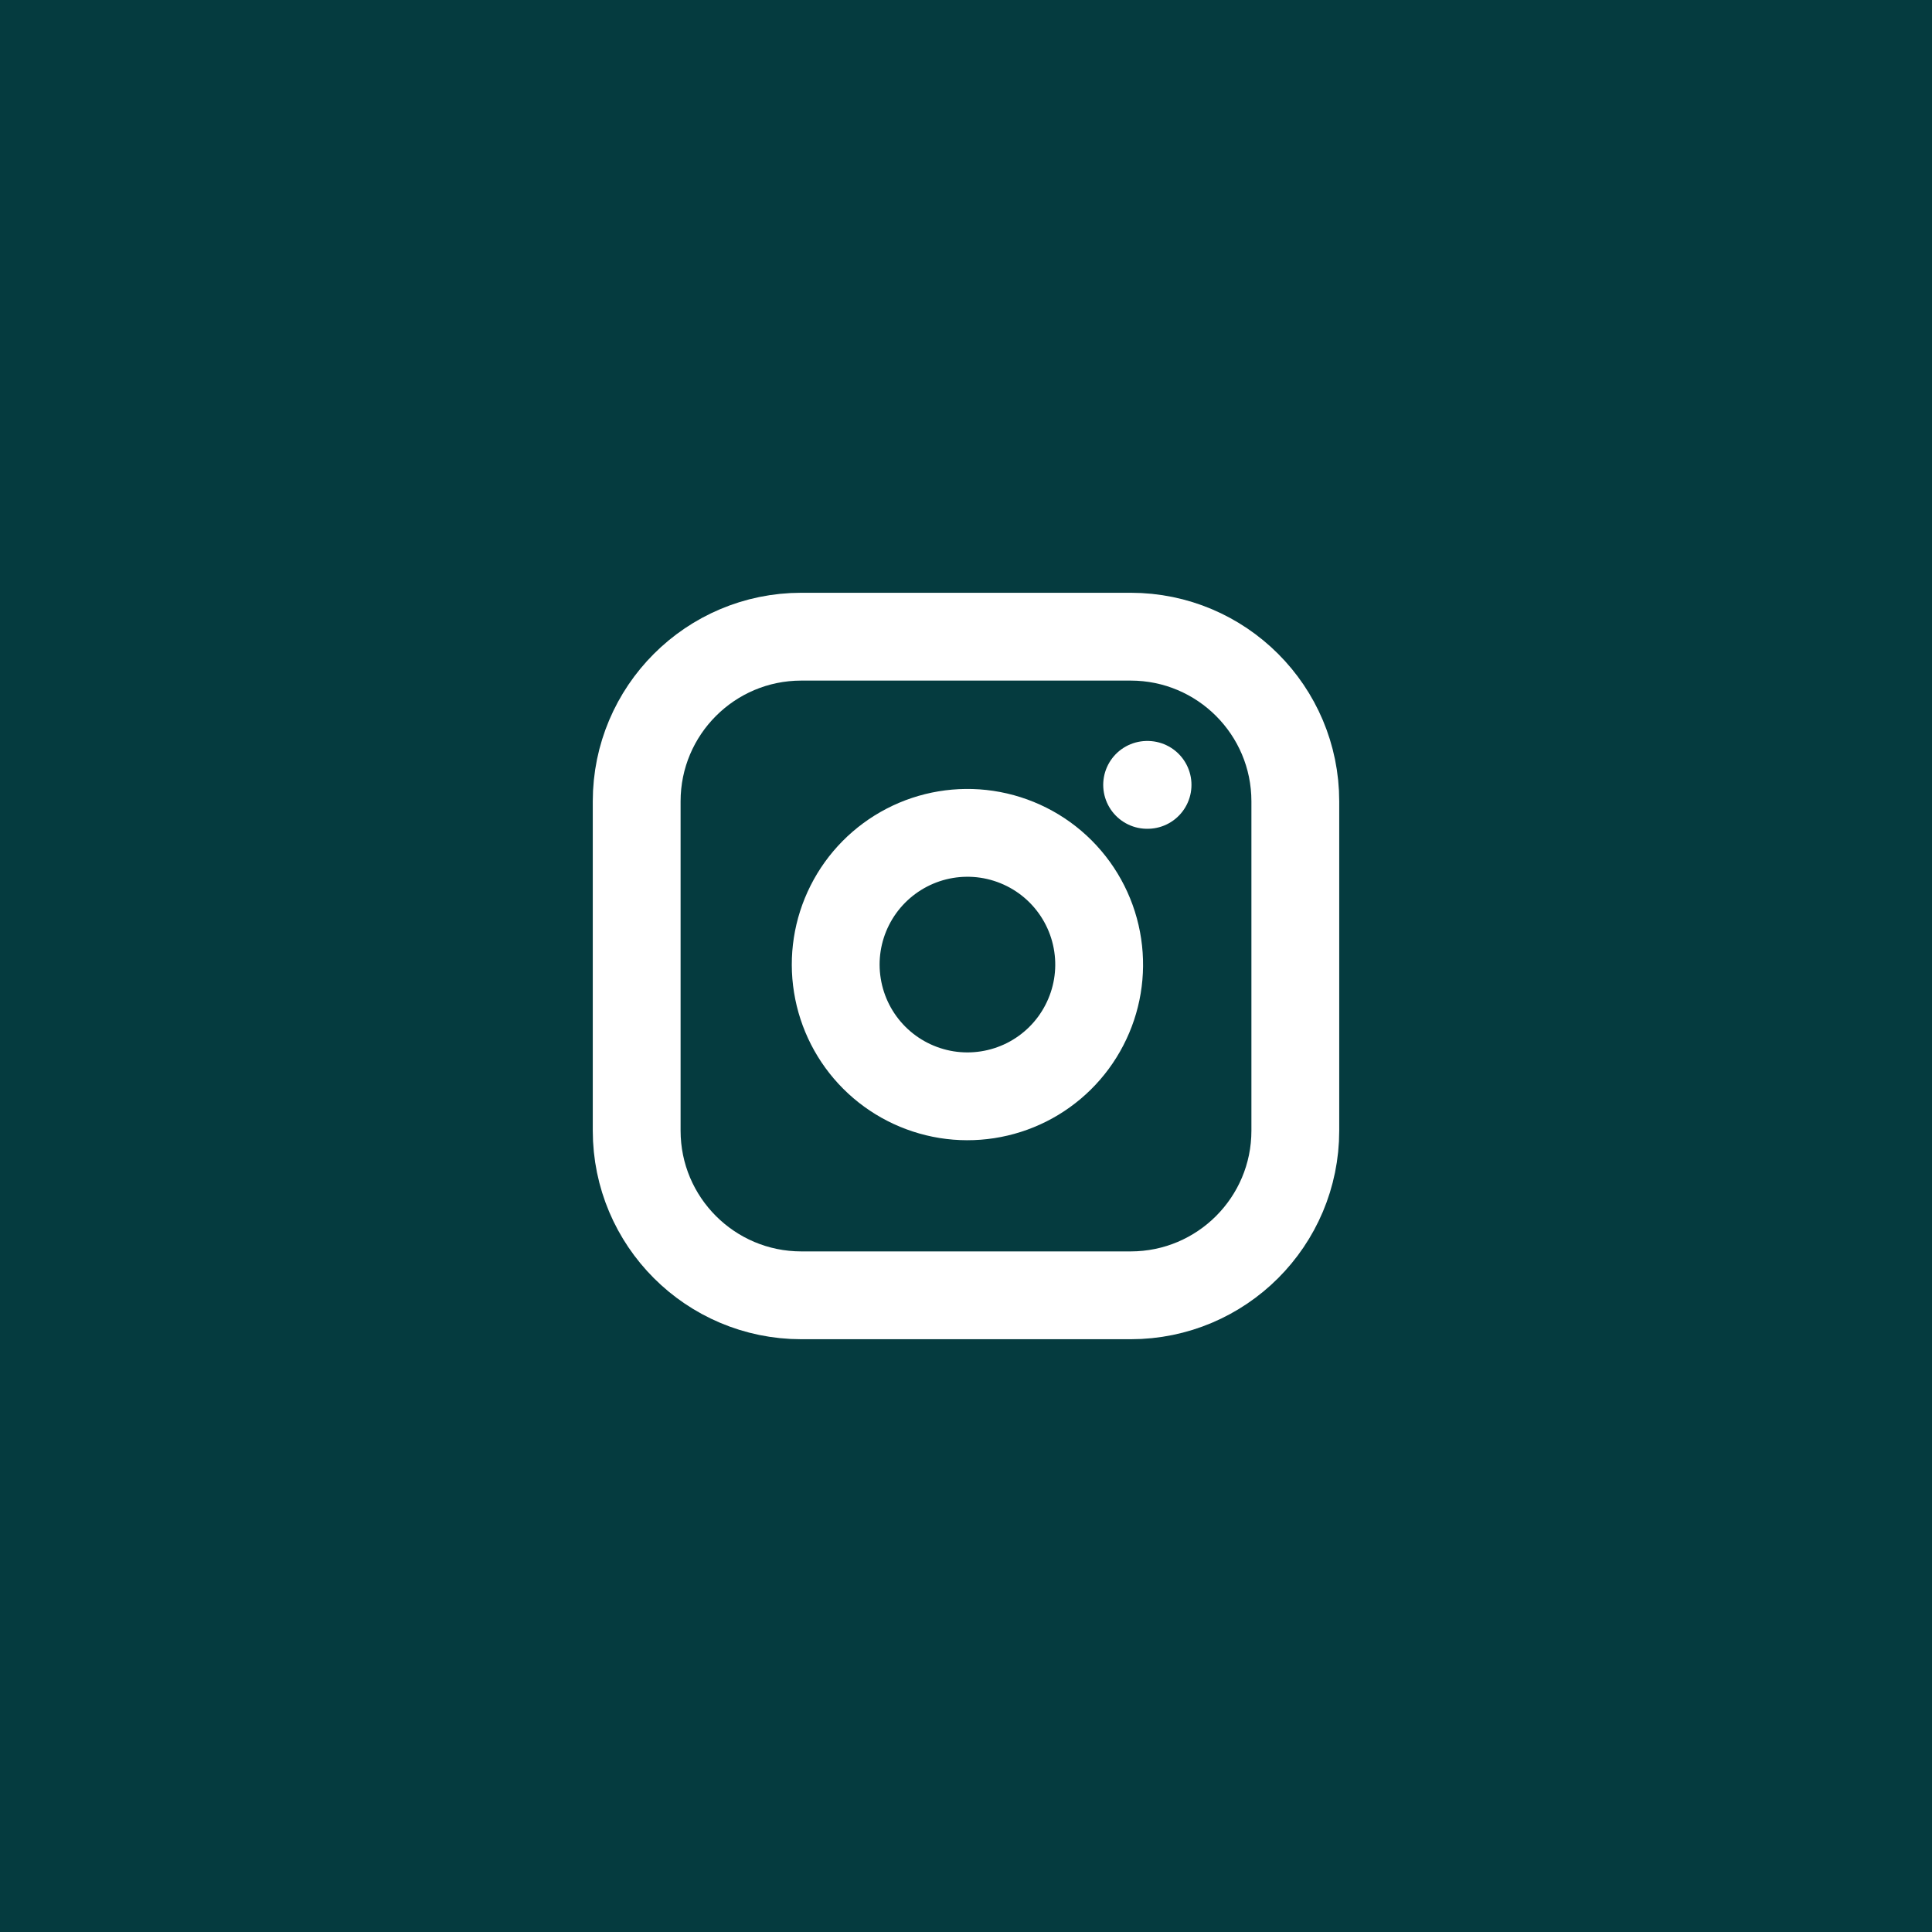
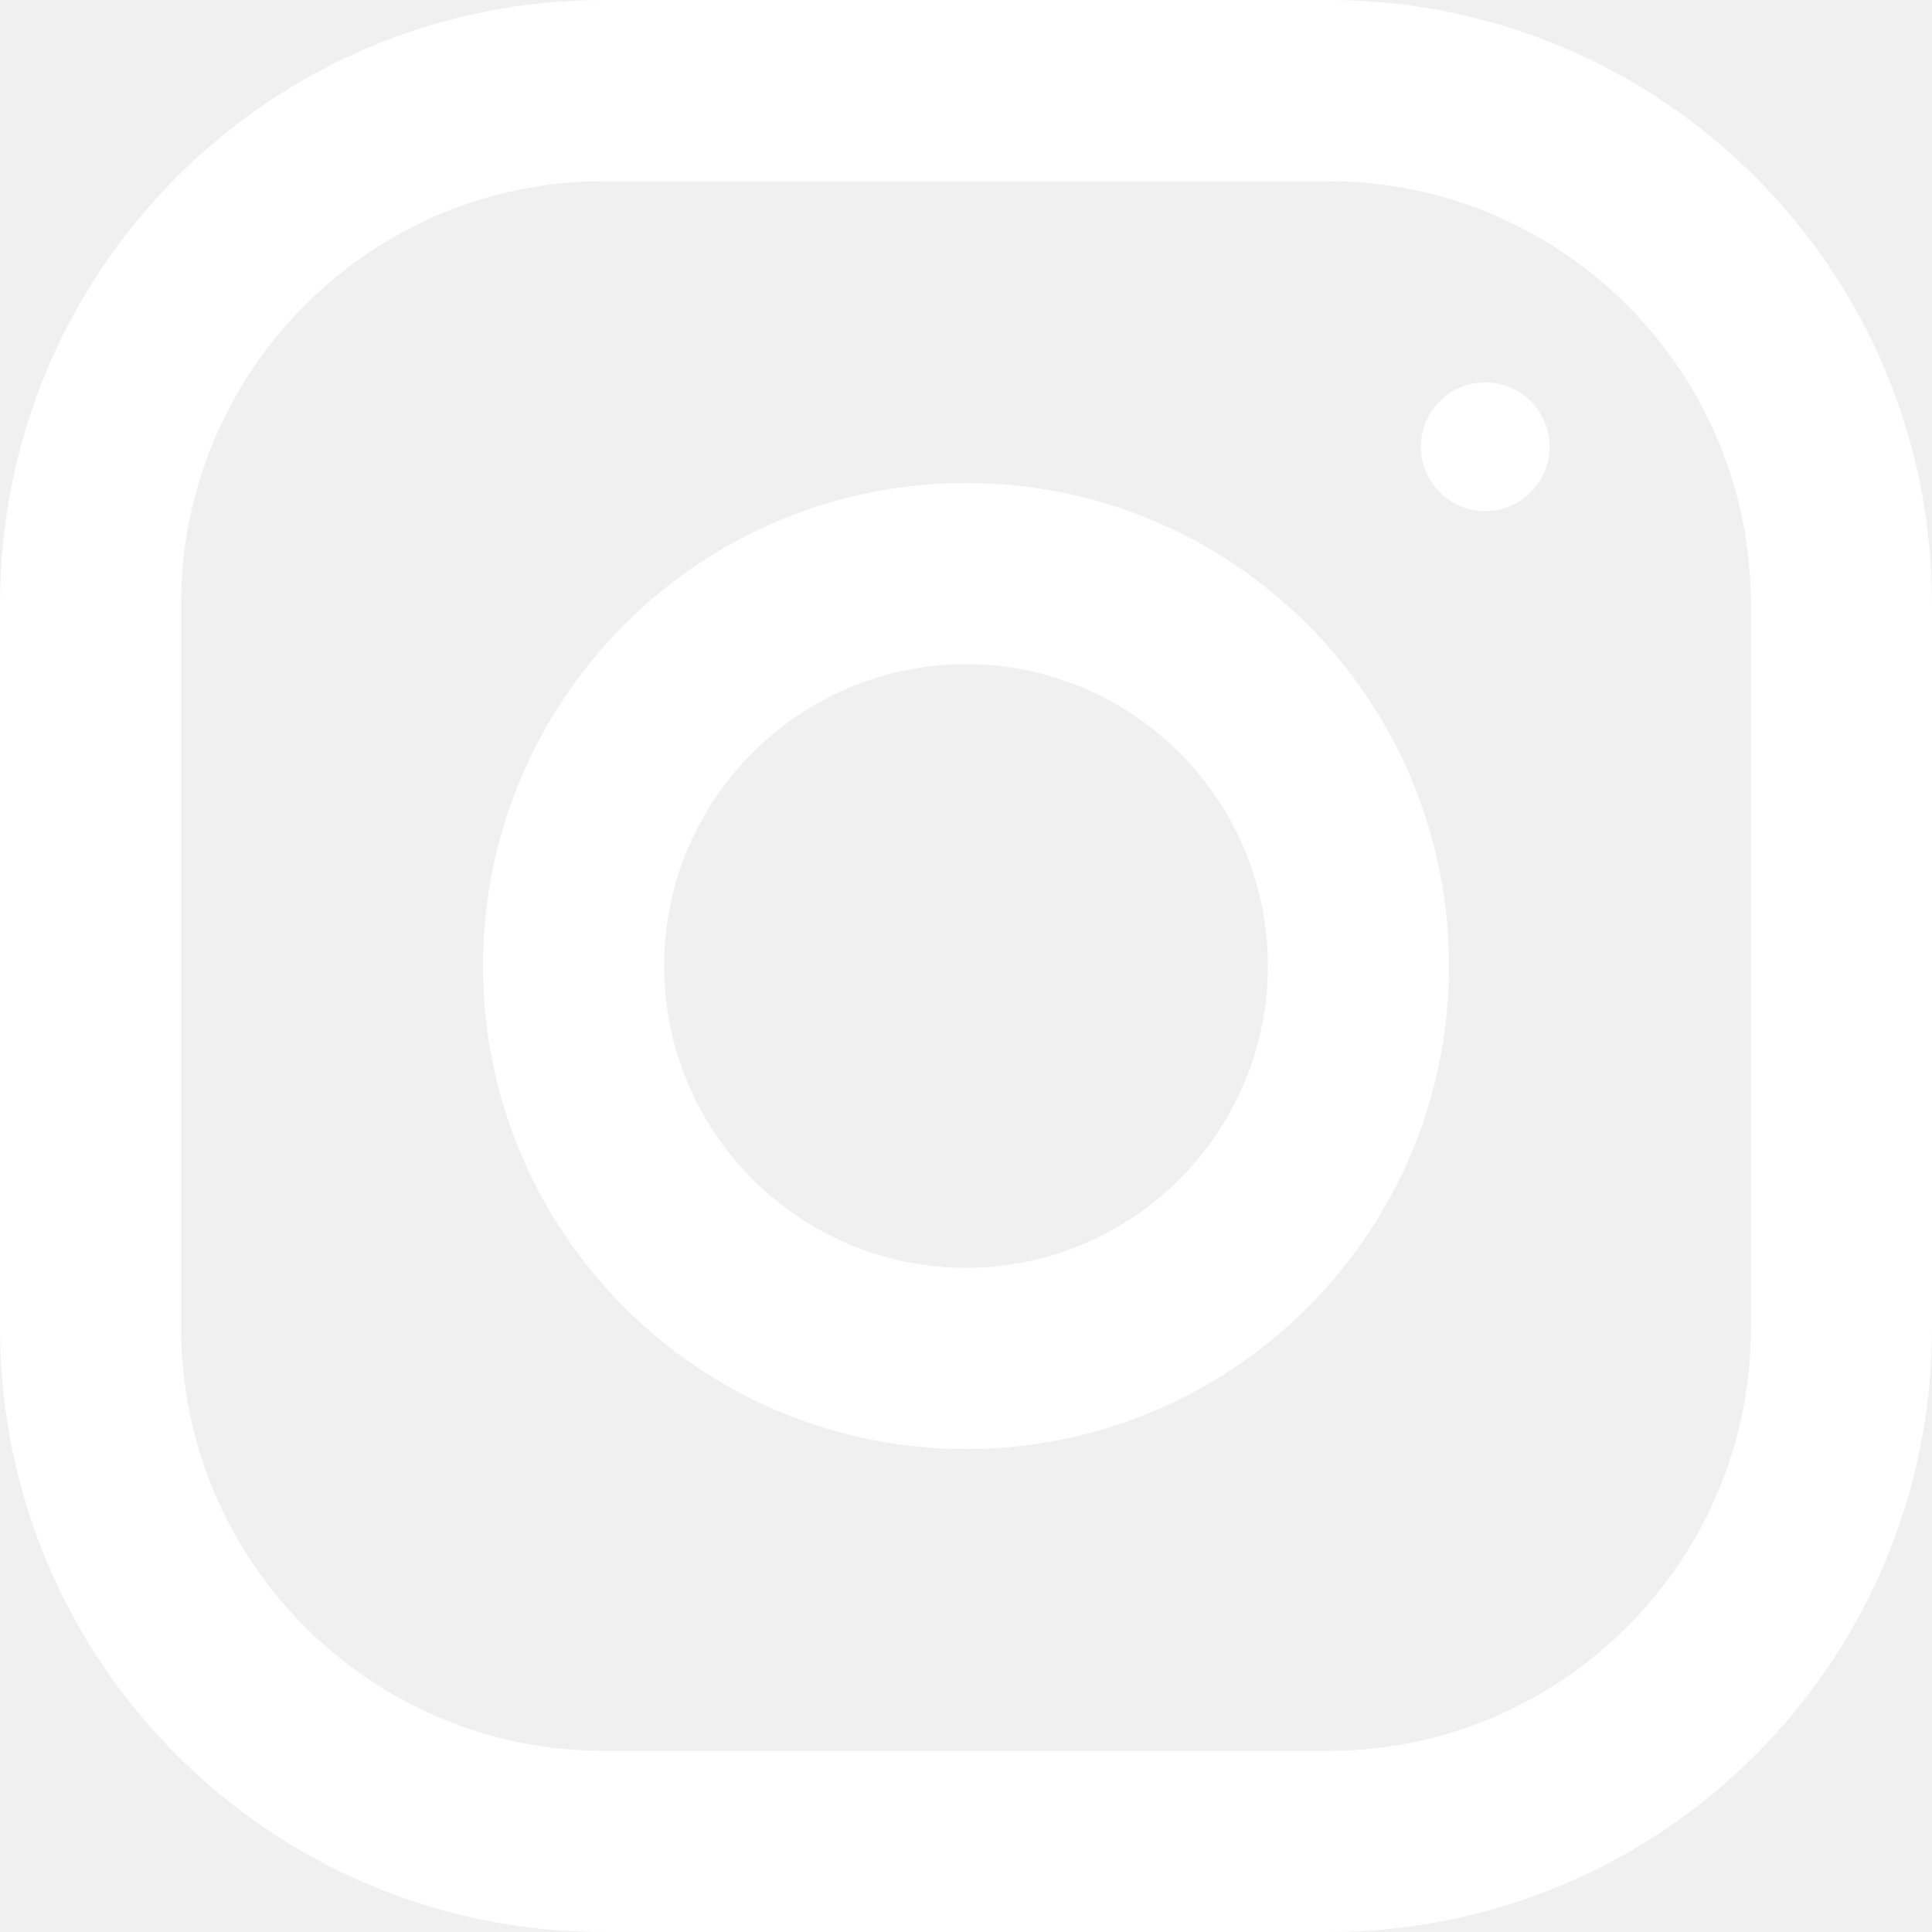
- <svg xmlns="http://www.w3.org/2000/svg" width="44" height="44" viewBox="0 0 44 44" fill="none">
-   <rect width="44" height="44" fill="#053B3F" />
-   <g clip-path="url(#clip0_0_73)">
-     <path d="M25.75 14.5H18.25C16.179 14.5 14.5 16.179 14.5 18.25V25.75C14.5 27.821 16.179 29.5 18.25 29.5H25.75C27.821 29.5 29.5 27.821 29.5 25.75V18.25C29.5 16.179 27.821 14.5 25.75 14.5Z" stroke="white" stroke-width="2" stroke-linecap="round" stroke-linejoin="round" />
-     <path d="M25 21.528C25.093 22.152 24.986 22.789 24.695 23.349C24.405 23.91 23.945 24.364 23.381 24.648C22.818 24.931 22.179 25.03 21.556 24.93C20.933 24.829 20.357 24.535 19.911 24.089C19.465 23.643 19.171 23.067 19.071 22.444C18.97 21.821 19.069 21.183 19.353 20.619C19.637 20.055 20.091 19.596 20.651 19.305C21.211 19.014 21.848 18.908 22.473 19C23.109 19.095 23.699 19.391 24.154 19.846C24.609 20.302 24.906 20.891 25 21.528Z" stroke="white" stroke-width="2" stroke-linecap="round" stroke-linejoin="round" />
-     <path d="M26.125 17.875H26.135" stroke="white" stroke-width="2" stroke-linecap="round" stroke-linejoin="round" />
+ <svg xmlns="http://www.w3.org/2000/svg" id="SvgjsSvg1014" width="288" height="288" version="1.1">
+   <defs id="SvgjsDefs1015" />
+   <g id="SvgjsG1016">
+     <svg viewBox="0 0 16 16" width="288" height="288">
+       <path d="M11 0H5a5 5 0 0 0-5 5v6a5 5 0 0 0 5 5h6a5 5 0 0 0 5-5V5a5 5 0 0 0-5-5zm3.5 11c0 1.93-1.57 3.5-3.5 3.5H5c-1.93 0-3.5-1.57-3.5-3.5V5c0-1.93 1.57-3.5 3.5-3.5h6c1.93 0 3.5 1.57 3.5 3.5v6z" fill="#ffffff" class="svgShape color000000-0 selectable" />
+       <path d="M8 4a4 4 0 1 0 0 8 4 4 0 0 0 0-8zm0 6.5A2.503 2.503 0 0 1 5.5 8c0-1.379 1.122-2.5 2.5-2.5s2.5 1.121 2.5 2.5c0 1.378-1.122 2.5-2.5 2.5z" fill="#ffffff" class="svgShape color000000-1 selectable" />
+       <circle cx="12.3" cy="3.7" r=".533" fill="#ffffff" class="svgShape color000000-2 selectable" />
+     </svg>
  </g>
-   <defs>
-     <clipPath id="clip0_0_73">
-       <rect width="18" height="18" fill="white" transform="translate(13 13)" />
-     </clipPath>
-   </defs>
</svg>
